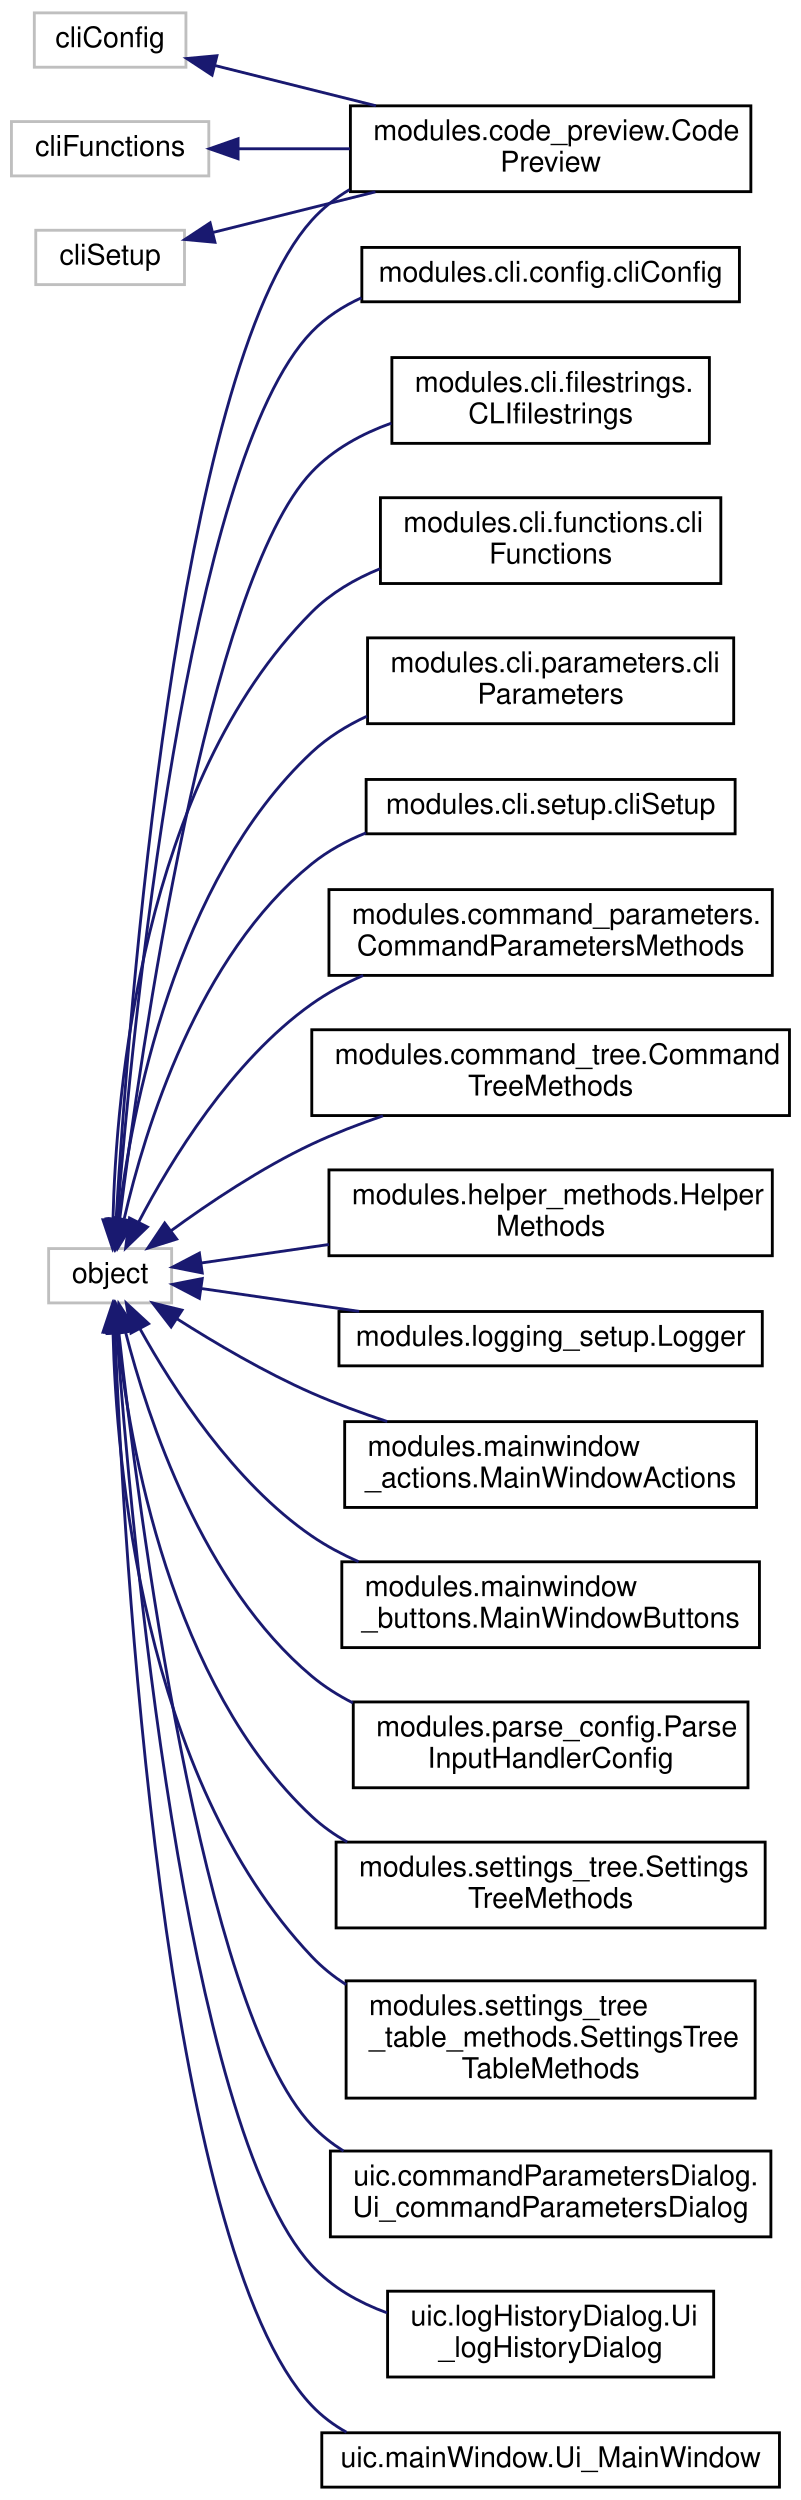
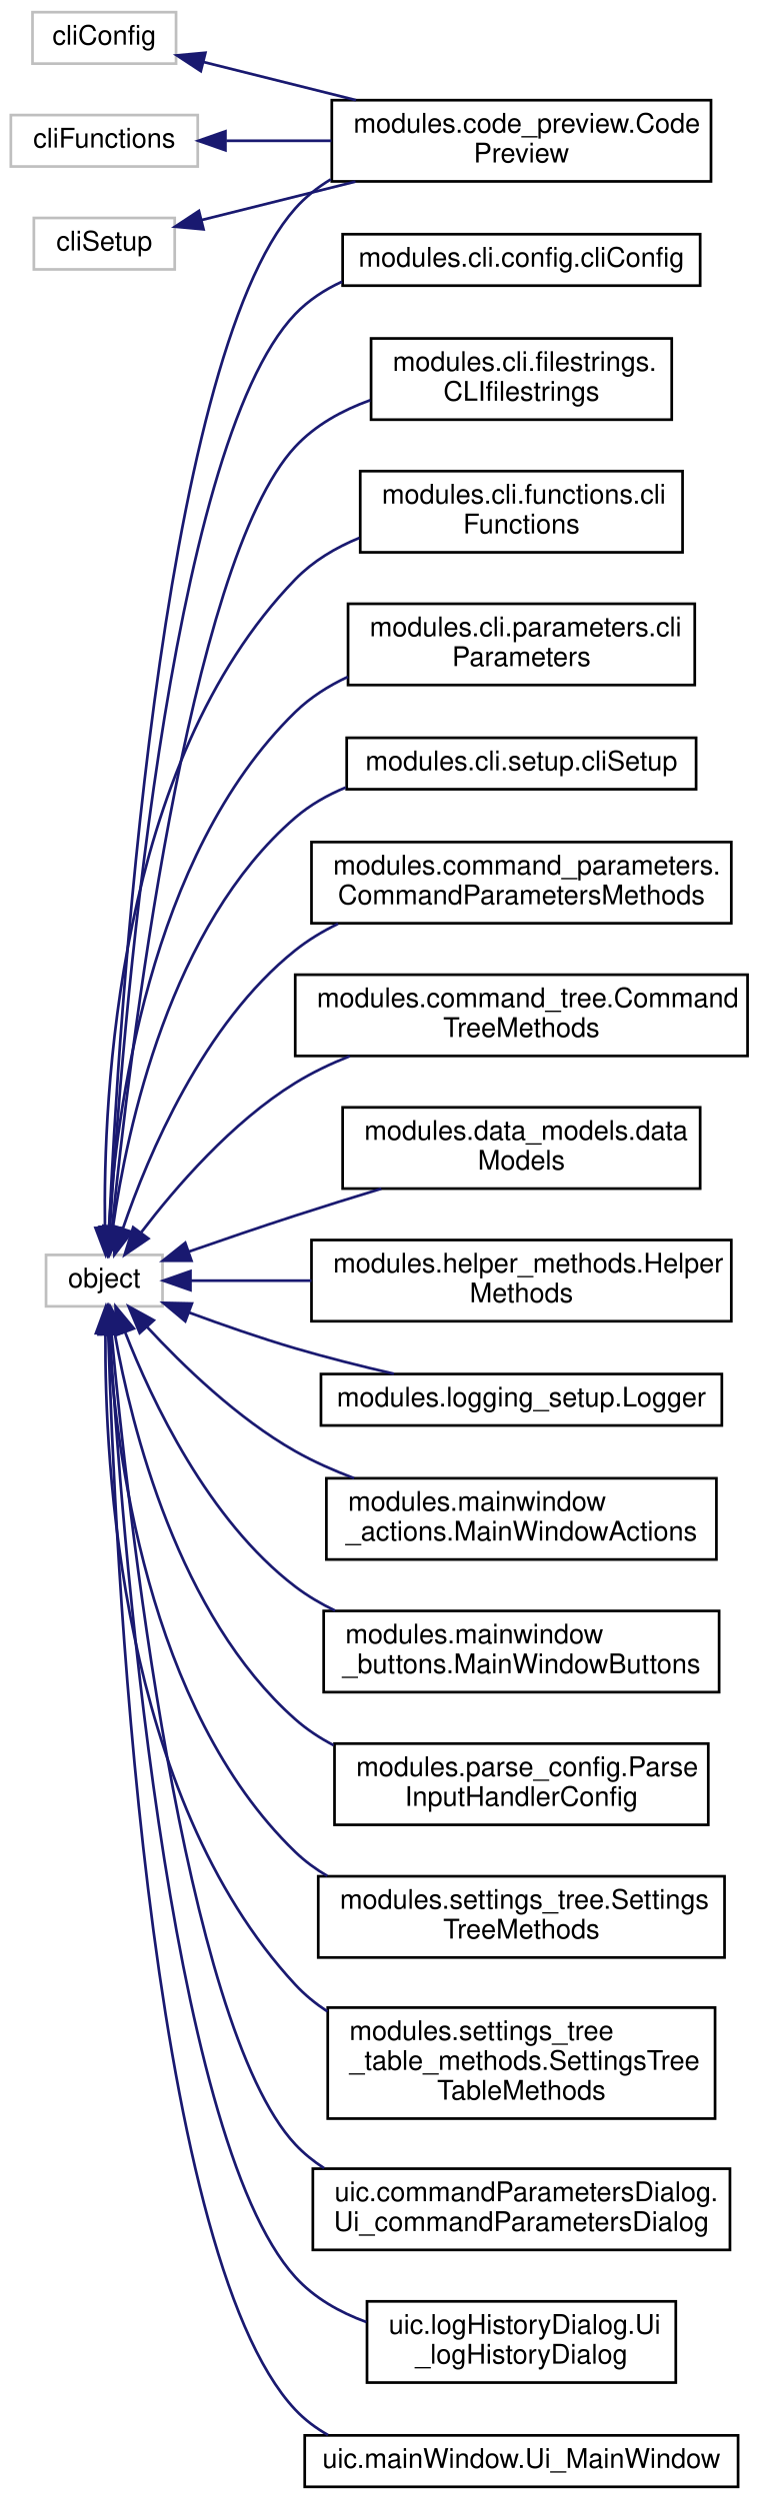
- <svg xmlns="http://www.w3.org/2000/svg" xmlns:xlink="http://www.w3.org/1999/xlink" width="280pt" height="874pt" viewBox="0.00 0.00 280.00 874.00">
-   <g id="graph0" class="graph" transform="scale(1 1) rotate(0) translate(4 870)">
+ <svg xmlns="http://www.w3.org/2000/svg" xmlns:xlink="http://www.w3.org/1999/xlink" width="280pt" height="923pt" viewBox="0.00 0.00 280.00 923.00">
+   <g id="graph0" class="graph" transform="scale(1 1) rotate(0) translate(4 919)">
    <g id="node1" class="node">
      <g id="a_node1">
        <a xlink:title=" ">
-           <polygon fill="none" stroke="#bfbfbf" points="13,-414.5 13,-433.5 56,-433.5 56,-414.5 13,-414.5" />
-           <text text-anchor="middle" x="34.5" y="-421.5" font-family="Helvetica,sans-Serif" font-size="10.00">object</text>
+           <polygon fill="none" stroke="#bfbfbf" points="13,-436.5 13,-455.5 56,-455.5 56,-436.5 13,-436.5" />
+           <text text-anchor="middle" x="34.5" y="-443.5" font-family="Helvetica,sans-Serif" font-size="10.00">object</text>
        </a>
      </g>
    </g>
    <g id="node2" class="node">
      <g id="a_node2">
        <a xlink:href="d5/d68/classmodules_1_1cli_1_1config_1_1cli_config.html" target="_top" xlink:title=" ">
-           <polygon fill="none" stroke="black" points="122.5,-764.5 122.5,-783.5 254.5,-783.5 254.5,-764.5 122.5,-764.5" />
-           <text text-anchor="middle" x="188.5" y="-771.5" font-family="Helvetica,sans-Serif" font-size="10.00">modules.cli.config.cliConfig</text>
+           <polygon fill="none" stroke="black" points="122.5,-813.5 122.5,-832.5 254.5,-832.5 254.5,-813.5 122.5,-813.5" />
+           <text text-anchor="middle" x="188.5" y="-820.5" font-family="Helvetica,sans-Serif" font-size="10.00">modules.cli.config.cliConfig</text>
        </a>
      </g>
    </g>
    <g id="edge1" class="edge">
-       <path fill="none" stroke="midnightblue" d="M36.96,-443.95C42.09,-508.33 61.34,-709 105,-754 109.93,-759.08 115.9,-762.95 122.37,-765.9" />
-       <polygon fill="midnightblue" stroke="midnightblue" points="40.42,-443.28 36.17,-433.58 33.44,-443.82 40.42,-443.28" />
+       <path fill="none" stroke="midnightblue" d="M36.61,-465.81C40.8,-533.43 57.89,-753.69 105,-803 109.89,-808.11 115.84,-812.01 122.29,-814.98" />
+       <polygon fill="midnightblue" stroke="midnightblue" points="40.09,-465.44 36.01,-455.67 33.11,-465.86 40.09,-465.44" />
    </g>
    <g id="node3" class="node">
      <g id="a_node3">
        <a xlink:href="dc/d45/classmodules_1_1cli_1_1filestrings_1_1_c_l_ifilestrings.html" target="_top" xlink:title="file construction strings">
-           <polygon fill="none" stroke="black" points="133,-715 133,-745 244,-745 244,-715 133,-715" />
-           <text text-anchor="start" x="141" y="-733" font-family="Helvetica,sans-Serif" font-size="10.00">modules.cli.filestrings.</text>
-           <text text-anchor="middle" x="188.5" y="-722" font-family="Helvetica,sans-Serif" font-size="10.00">CLIfilestrings</text>
+           <polygon fill="none" stroke="black" points="133,-764 133,-794 244,-794 244,-764 133,-764" />
+           <text text-anchor="start" x="141" y="-782" font-family="Helvetica,sans-Serif" font-size="10.00">modules.cli.filestrings.</text>
+           <text text-anchor="middle" x="188.5" y="-771" font-family="Helvetica,sans-Serif" font-size="10.00">CLIfilestrings</text>
        </a>
      </g>
    </g>
    <g id="edge2" class="edge">
-       <path fill="none" stroke="midnightblue" d="M37.85,-443.84C45.06,-501.38 68.58,-666.64 105,-705 112.52,-712.92 122.46,-718.36 132.83,-722.08" />
-       <polygon fill="midnightblue" stroke="midnightblue" points="41.29,-443.06 36.6,-433.56 34.34,-443.91 41.29,-443.06" />
+       <path fill="none" stroke="midnightblue" d="M37.38,-465.72C43.57,-526.79 65.28,-711.3 105,-754 112.44,-762 122.35,-767.47 132.71,-771.2" />
+       <polygon fill="midnightblue" stroke="midnightblue" points="40.84,-465.12 36.37,-455.52 33.87,-465.81 40.84,-465.12" />
    </g>
    <g id="node4" class="node">
      <g id="a_node4">
        <a xlink:href="dd/d75/classmodules_1_1cli_1_1functions_1_1cli_functions.html" target="_top" xlink:title=" ">
-           <polygon fill="none" stroke="black" points="129,-666 129,-696 248,-696 248,-666 129,-666" />
-           <text text-anchor="start" x="137" y="-684" font-family="Helvetica,sans-Serif" font-size="10.00">modules.cli.functions.cli</text>
-           <text text-anchor="middle" x="188.5" y="-673" font-family="Helvetica,sans-Serif" font-size="10.00">Functions</text>
+           <polygon fill="none" stroke="black" points="129,-715 129,-745 248,-745 248,-715 129,-715" />
+           <text text-anchor="start" x="137" y="-733" font-family="Helvetica,sans-Serif" font-size="10.00">modules.cli.functions.cli</text>
+           <text text-anchor="middle" x="188.5" y="-722" font-family="Helvetica,sans-Serif" font-size="10.00">Functions</text>
        </a>
      </g>
    </g>
    <g id="edge3" class="edge">
-       <path fill="none" stroke="midnightblue" d="M35.49,-443.54C36.56,-487.76 45.47,-596.28 105,-656 111.66,-662.68 120.03,-667.58 128.88,-671.18" />
-       <polygon fill="midnightblue" stroke="midnightblue" points="38.99,-443.48 35.36,-433.53 31.99,-443.57 38.99,-443.48" />
+       <path fill="none" stroke="midnightblue" d="M34.75,-465.81C34.06,-513.74 39.17,-637.03 105,-705 111.56,-711.77 119.89,-716.73 128.71,-720.35" />
+       <polygon fill="midnightblue" stroke="midnightblue" points="38.26,-465.64 35.01,-455.56 31.26,-465.47 38.26,-465.64" />
    </g>
    <g id="node5" class="node">
      <g id="a_node5">
        <a xlink:href="d5/dc1/classmodules_1_1cli_1_1parameters_1_1cli_parameters.html" target="_top" xlink:title=" ">
-           <polygon fill="none" stroke="black" points="124.5,-617 124.5,-647 252.5,-647 252.5,-617 124.5,-617" />
-           <text text-anchor="start" x="132.5" y="-635" font-family="Helvetica,sans-Serif" font-size="10.00">modules.cli.parameters.cli</text>
-           <text text-anchor="middle" x="188.5" y="-624" font-family="Helvetica,sans-Serif" font-size="10.00">Parameters</text>
+           <polygon fill="none" stroke="black" points="124.5,-666 124.5,-696 252.5,-696 252.5,-666 124.5,-666" />
+           <text text-anchor="start" x="132.5" y="-684" font-family="Helvetica,sans-Serif" font-size="10.00">modules.cli.parameters.cli</text>
+           <text text-anchor="middle" x="188.5" y="-673" font-family="Helvetica,sans-Serif" font-size="10.00">Parameters</text>
        </a>
      </g>
    </g>
    <g id="edge4" class="edge">
-       <path fill="none" stroke="midnightblue" d="M37.34,-443.64C41.89,-480.93 57.05,-562.23 105,-607 110.58,-612.21 117.21,-616.33 124.25,-619.6" />
-       <polygon fill="midnightblue" stroke="midnightblue" points="40.81,-443.14 36.25,-433.57 33.85,-443.89 40.81,-443.14" />
+       <path fill="none" stroke="midnightblue" d="M36.22,-465.63C38.82,-506.87 50.71,-603.07 105,-656 110.57,-661.43 117.28,-665.69 124.44,-669.02" />
+       <polygon fill="midnightblue" stroke="midnightblue" points="39.71,-465.35 35.71,-455.54 32.72,-465.7 39.71,-465.35" />
    </g>
    <g id="node6" class="node">
      <g id="a_node6">
        <a xlink:href="dc/d95/classmodules_1_1cli_1_1setup_1_1cli_setup.html" target="_top" xlink:title=" ">
-           <polygon fill="none" stroke="black" points="124,-578.5 124,-597.5 253,-597.5 253,-578.5 124,-578.5" />
-           <text text-anchor="middle" x="188.5" y="-585.5" font-family="Helvetica,sans-Serif" font-size="10.00">modules.cli.setup.cliSetup</text>
+           <polygon fill="none" stroke="black" points="124,-627.5 124,-646.5 253,-646.5 253,-627.5 124,-627.5" />
+           <text text-anchor="middle" x="188.5" y="-634.5" font-family="Helvetica,sans-Serif" font-size="10.00">modules.cli.setup.cliSetup</text>
        </a>
      </g>
    </g>
    <g id="edge5" class="edge">
-       <path fill="none" stroke="midnightblue" d="M39.43,-443.96C46.67,-475.32 65.19,-535.84 105,-568 110.62,-572.54 117.11,-576.07 123.93,-578.82" />
-       <polygon fill="midnightblue" stroke="midnightblue" points="42.78,-442.88 37.25,-433.84 35.93,-444.35 42.78,-442.88" />
+       <path fill="none" stroke="midnightblue" d="M37.75,-466.09C42.87,-502 58.78,-577.17 105,-617 110.47,-621.71 116.87,-625.36 123.64,-628.16" />
+       <polygon fill="midnightblue" stroke="midnightblue" points="41.18,-465.37 36.44,-455.9 34.24,-466.27 41.18,-465.37" />
    </g>
    <g id="node7" class="node">
      <g id="a_node7">
        <a xlink:href="dd/d03/classmodules_1_1code__preview_1_1_code_preview.html" target="_top" xlink:title=" ">
-           <polygon fill="none" stroke="black" points="118.5,-803 118.5,-833 258.5,-833 258.5,-803 118.5,-803" />
-           <text text-anchor="start" x="126.5" y="-821" font-family="Helvetica,sans-Serif" font-size="10.00">modules.code_preview.Code</text>
-           <text text-anchor="middle" x="188.5" y="-810" font-family="Helvetica,sans-Serif" font-size="10.00">Preview</text>
+           <polygon fill="none" stroke="black" points="118.5,-852 118.5,-882 258.5,-882 258.5,-852 118.5,-852" />
+           <text text-anchor="start" x="126.5" y="-870" font-family="Helvetica,sans-Serif" font-size="10.00">modules.code_preview.Code</text>
+           <text text-anchor="middle" x="188.5" y="-859" font-family="Helvetica,sans-Serif" font-size="10.00">Preview</text>
        </a>
      </g>
    </g>
    <g id="edge6" class="edge">
-       <path fill="none" stroke="midnightblue" d="M36.59,-443.92C40.75,-512.93 57.87,-740.49 105,-793 108.8,-797.23 113.29,-800.76 118.18,-803.7" />
-       <polygon fill="midnightblue" stroke="midnightblue" points="40.06,-443.38 35.99,-433.59 33.07,-443.78 40.06,-443.38" />
+       <path fill="none" stroke="midnightblue" d="M36.31,-465.95C39.64,-538.23 54.57,-785.09 105,-842 108.77,-846.26 113.24,-849.8 118.12,-852.75" />
+       <polygon fill="midnightblue" stroke="midnightblue" points="39.79,-465.4 35.86,-455.57 32.8,-465.71 39.79,-465.4" />
    </g>
    <g id="node8" class="node">
      <g id="a_node8">
        <a xlink:href="dd/d7c/classmodules_1_1command__parameters_1_1_command_parameters_methods.html" target="_top" xlink:title=" ">
-           <polygon fill="none" stroke="black" points="111,-529 111,-559 266,-559 266,-529 111,-529" />
-           <text text-anchor="start" x="119" y="-547" font-family="Helvetica,sans-Serif" font-size="10.00">modules.command_parameters.</text>
-           <text text-anchor="middle" x="188.5" y="-536" font-family="Helvetica,sans-Serif" font-size="10.00">CommandParametersMethods</text>
+           <polygon fill="none" stroke="black" points="111,-578 111,-608 266,-608 266,-578 111,-578" />
+           <text text-anchor="start" x="119" y="-596" font-family="Helvetica,sans-Serif" font-size="10.00">modules.command_parameters.</text>
+           <text text-anchor="middle" x="188.5" y="-585" font-family="Helvetica,sans-Serif" font-size="10.00">CommandParametersMethods</text>
        </a>
      </g>
    </g>
    <g id="edge7" class="edge">
-       <path fill="none" stroke="midnightblue" d="M44.49,-442.79C55.73,-464.3 76.94,-499.1 105,-519 110.49,-522.9 116.61,-526.19 122.95,-528.98" />
-       <polygon fill="midnightblue" stroke="midnightblue" points="47.54,-441.05 39.92,-433.69 41.28,-444.19 47.54,-441.05" />
+       <path fill="none" stroke="midnightblue" d="M41.41,-465.35C50.64,-492.3 71.01,-540.87 105,-568 109.8,-571.83 115.17,-575.07 120.82,-577.82" />
+       <polygon fill="midnightblue" stroke="midnightblue" points="44.65,-463.98 38.23,-455.55 37.99,-466.15 44.65,-463.98" />
    </g>
    <g id="node9" class="node">
      <g id="a_node9">
        <a xlink:href="de/d14/classmodules_1_1command__tree_1_1_command_tree_methods.html" target="_top" xlink:title=" ">
-           <polygon fill="none" stroke="black" points="105,-480 105,-510 272,-510 272,-480 105,-480" />
-           <text text-anchor="start" x="113" y="-498" font-family="Helvetica,sans-Serif" font-size="10.00">modules.command_tree.Command</text>
-           <text text-anchor="middle" x="188.5" y="-487" font-family="Helvetica,sans-Serif" font-size="10.00">TreeMethods</text>
+           <polygon fill="none" stroke="black" points="105,-529 105,-559 272,-559 272,-529 105,-529" />
+           <text text-anchor="start" x="113" y="-547" font-family="Helvetica,sans-Serif" font-size="10.00">modules.command_tree.Command</text>
+           <text text-anchor="middle" x="188.5" y="-536" font-family="Helvetica,sans-Serif" font-size="10.00">TreeMethods</text>
        </a>
      </g>
    </g>
    <g id="edge8" class="edge">
-       <path fill="none" stroke="midnightblue" d="M55.69,-439.65C69.09,-449.44 87.38,-461.72 105,-470 112.86,-473.69 121.39,-477 129.88,-479.9" />
-       <polygon fill="midnightblue" stroke="midnightblue" points="57.76,-436.82 47.66,-433.64 53.57,-442.43 57.76,-436.82" />
+       <path fill="none" stroke="midnightblue" d="M48.16,-463.86C60.78,-480.42 81.62,-504.6 105,-519 111.24,-522.85 118.12,-526.14 125.16,-528.94" />
+       <polygon fill="midnightblue" stroke="midnightblue" points="50.79,-461.53 42.03,-455.56 45.16,-465.68 50.79,-461.53" />
    </g>
    <g id="node10" class="node">
      <g id="a_node10">
+         <a xlink:href="d7/d8c/classmodules_1_1data__models_1_1data_models.html" target="_top" xlink:title=" ">
+           <polygon fill="none" stroke="black" points="122.5,-480 122.5,-510 254.5,-510 254.5,-480 122.5,-480" />
+           <text text-anchor="start" x="130.5" y="-498" font-family="Helvetica,sans-Serif" font-size="10.00">modules.data_models.data</text>
+           <text text-anchor="middle" x="188.5" y="-487" font-family="Helvetica,sans-Serif" font-size="10.00">Models</text>
+         </a>
+       </g>
+     </g>
+     <g id="edge9" class="edge">
+       <path fill="none" stroke="midnightblue" d="M65.78,-456.74C77.93,-460.97 92.1,-465.82 105,-470 115.25,-473.32 126.26,-476.75 136.79,-479.97" />
+       <polygon fill="midnightblue" stroke="midnightblue" points="66.7,-453.35 56.11,-453.35 64.39,-459.96 66.7,-453.35" />
+     </g>
+     <g id="node11" class="node">
+       <g id="a_node11">
        <a xlink:href="d1/d1a/classmodules_1_1helper__methods_1_1_helper_methods.html" target="_top" xlink:title=" ">
          <polygon fill="none" stroke="black" points="111,-431 111,-461 266,-461 266,-431 111,-431" />
          <text text-anchor="start" x="119" y="-449" font-family="Helvetica,sans-Serif" font-size="10.00">modules.helper_methods.Helper</text>
          <text text-anchor="middle" x="188.5" y="-438" font-family="Helvetica,sans-Serif" font-size="10.00">Methods</text>
        </a>
      </g>
    </g>
-     <g id="edge9" class="edge">
-       <path fill="none" stroke="midnightblue" d="M66.52,-428.49C79.51,-430.37 95.24,-432.65 110.99,-434.93" />
-       <polygon fill="midnightblue" stroke="midnightblue" points="66.71,-424.98 56.32,-427.01 65.71,-431.91 66.71,-424.98" />
-     </g>
-     <g id="node11" class="node">
-       <g id="a_node11">
+     <g id="edge10" class="edge">
+       <path fill="none" stroke="midnightblue" d="M66.52,-446C79.51,-446 95.24,-446 110.99,-446" />
+       <polygon fill="midnightblue" stroke="midnightblue" points="66.32,-442.5 56.32,-446 66.32,-449.5 66.32,-442.5" />
+     </g>
+     <g id="node12" class="node">
+       <g id="a_node12">
        <a xlink:href="d3/dd3/classmodules_1_1logging__setup_1_1_logger.html" target="_top" xlink:title=" ">
          <polygon fill="none" stroke="black" points="114.5,-392.5 114.5,-411.5 262.5,-411.5 262.5,-392.5 114.5,-392.5" />
          <text text-anchor="middle" x="188.5" y="-399.5" font-family="Helvetica,sans-Serif" font-size="10.00">modules.logging_setup.Logger</text>
        </a>
      </g>
    </g>
-     <g id="edge10" class="edge">
-       <path fill="none" stroke="midnightblue" d="M66.6,-419.5C82.49,-417.2 102.46,-414.31 121.56,-411.54" />
-       <polygon fill="midnightblue" stroke="midnightblue" points="65.71,-416.09 56.32,-420.99 66.71,-423.02 65.71,-416.09" />
-     </g>
-     <g id="node12" class="node">
-       <g id="a_node12">
+     <g id="edge11" class="edge">
+       <path fill="none" stroke="midnightblue" d="M65.87,-434.19C77.94,-429.73 92.02,-424.81 105,-421 116.7,-417.56 129.49,-414.35 141.43,-411.59" />
+       <polygon fill="midnightblue" stroke="midnightblue" points="64.4,-431 56.27,-437.8 66.86,-437.56 64.4,-431" />
+     </g>
+     <g id="node13" class="node">
+       <g id="a_node13">
        <a xlink:href="d9/d34/classmodules_1_1mainwindow__actions_1_1_main_window_actions.html" target="_top" xlink:title=" ">
          <polygon fill="none" stroke="black" points="116.5,-343 116.5,-373 260.5,-373 260.5,-343 116.5,-343" />
          <text text-anchor="start" x="124.5" y="-361" font-family="Helvetica,sans-Serif" font-size="10.00">modules.mainwindow</text>
          <text text-anchor="middle" x="188.5" y="-350" font-family="Helvetica,sans-Serif" font-size="10.00">_actions.MainWindowActions</text>
        </a>
      </g>
    </g>
-     <g id="edge11" class="edge">
-       <path fill="none" stroke="midnightblue" d="M57.82,-408.98C71.1,-400.52 88.53,-390.23 105,-383 113.36,-379.33 122.42,-375.99 131.37,-373.03" />
-       <polygon fill="midnightblue" stroke="midnightblue" points="55.82,-406.1 49.35,-414.49 59.64,-411.97 55.82,-406.1" />
-     </g>
-     <g id="node13" class="node">
-       <g id="a_node13">
+     <g id="edge12" class="edge">
+       <path fill="none" stroke="midnightblue" d="M50.32,-428.87C63.41,-414.72 83.68,-395.08 105,-383 111.77,-379.16 119.2,-375.86 126.73,-373.02" />
+       <polygon fill="midnightblue" stroke="midnightblue" points="47.58,-426.68 43.49,-436.46 52.78,-431.36 47.58,-426.68" />
+     </g>
+     <g id="node14" class="node">
+       <g id="a_node14">
        <a xlink:href="d1/db3/classmodules_1_1mainwindow__buttons_1_1_main_window_buttons.html" target="_top" xlink:title=" ">
          <polygon fill="none" stroke="black" points="115.5,-294 115.5,-324 261.5,-324 261.5,-294 115.5,-294" />
          <text text-anchor="start" x="123.5" y="-312" font-family="Helvetica,sans-Serif" font-size="10.00">modules.mainwindow</text>
          <text text-anchor="middle" x="188.5" y="-301" font-family="Helvetica,sans-Serif" font-size="10.00">_buttons.MainWindowButtons</text>
        </a>
      </g>
    </g>
-     <g id="edge12" class="edge">
-       <path fill="none" stroke="midnightblue" d="M44.99,-405.35C56.46,-384.66 77.66,-351.74 105,-333 110.04,-329.54 115.59,-326.58 121.35,-324.03" />
-       <polygon fill="midnightblue" stroke="midnightblue" points="41.78,-403.94 40.16,-414.41 47.95,-407.23 41.78,-403.94" />
-     </g>
-     <g id="node14" class="node">
-       <g id="a_node14">
+     <g id="edge13" class="edge">
+       <path fill="none" stroke="midnightblue" d="M42.2,-426.94C52.03,-401.7 72.78,-357.55 105,-333 109.51,-329.56 114.5,-326.62 119.72,-324.1" />
+       <polygon fill="midnightblue" stroke="midnightblue" points="38.85,-425.89 38.65,-436.48 45.41,-428.33 38.85,-425.89" />
+     </g>
+     <g id="node15" class="node">
+       <g id="a_node15">
        <a xlink:href="da/df2/classmodules_1_1parse__config_1_1_parse_input_handler_config.html" target="_top" xlink:title=" ">
          <polygon fill="none" stroke="black" points="119.5,-245 119.5,-275 257.5,-275 257.5,-245 119.5,-245" />
          <text text-anchor="start" x="127.5" y="-263" font-family="Helvetica,sans-Serif" font-size="10.00">modules.parse_config.Parse</text>
          <text text-anchor="middle" x="188.5" y="-252" font-family="Helvetica,sans-Serif" font-size="10.00">InputHandlerConfig</text>
        </a>
      </g>
    </g>
-     <g id="edge13" class="edge">
-       <path fill="none" stroke="midnightblue" d="M39.88,-404.35C47.66,-374.01 66.81,-315.94 105,-284 109.35,-280.36 114.22,-277.28 119.37,-274.66" />
-       <polygon fill="midnightblue" stroke="midnightblue" points="36.45,-403.63 37.51,-414.17 43.26,-405.27 36.45,-403.63" />
-     </g>
-     <g id="node15" class="node">
-       <g id="a_node15">
+     <g id="edge14" class="edge">
+       <path fill="none" stroke="midnightblue" d="M38.42,-426.22C44.5,-392.12 61.75,-322.26 105,-284 109.25,-280.24 114.05,-277.07 119.15,-274.4" />
+       <polygon fill="midnightblue" stroke="midnightblue" points="34.93,-425.88 36.76,-436.31 41.84,-427.01 34.93,-425.88" />
+     </g>
+     <g id="node16" class="node">
+       <g id="a_node16">
        <a xlink:href="d2/db5/classmodules_1_1settings__tree_1_1_settings_tree_methods.html" target="_top" xlink:title=" ">
          <polygon fill="none" stroke="black" points="113.5,-196 113.5,-226 263.5,-226 263.5,-196 113.5,-196" />
          <text text-anchor="start" x="121.5" y="-214" font-family="Helvetica,sans-Serif" font-size="10.00">modules.settings_tree.Settings</text>
          <text text-anchor="middle" x="188.5" y="-203" font-family="Helvetica,sans-Serif" font-size="10.00">TreeMethods</text>
        </a>
      </g>
    </g>
-     <g id="edge14" class="edge">
-       <path fill="none" stroke="midnightblue" d="M37.09,-403.68C41.21,-365.11 55.66,-281.04 105,-235 108.71,-231.54 112.89,-228.58 117.35,-226.04" />
-       <polygon fill="midnightblue" stroke="midnightblue" points="33.56,-403.81 36.12,-414.09 40.53,-404.46 33.56,-403.81" />
-     </g>
-     <g id="node16" class="node">
-       <g id="a_node16">
+     <g id="edge15" class="edge">
+       <path fill="none" stroke="midnightblue" d="M36.15,-426.23C38.6,-384.7 50.22,-287.89 105,-235 108.54,-231.58 112.54,-228.64 116.82,-226.12" />
+       <polygon fill="midnightblue" stroke="midnightblue" points="32.64,-426.24 35.67,-436.39 39.63,-426.57 32.64,-426.24" />
+     </g>
+     <g id="node17" class="node">
+       <g id="a_node17">
        <a xlink:href="de/d9f/classmodules_1_1settings__tree__table__methods_1_1_settings_tree_table_methods.html" target="_top" xlink:title=" ">
          <polygon fill="none" stroke="black" points="117,-136.5 117,-177.5 260,-177.5 260,-136.5 117,-136.5" />
          <text text-anchor="start" x="125" y="-165.5" font-family="Helvetica,sans-Serif" font-size="10.00">modules.settings_tree</text>
          <text text-anchor="start" x="125" y="-154.5" font-family="Helvetica,sans-Serif" font-size="10.00">_table_methods.SettingsTree</text>
          <text text-anchor="middle" x="188.5" y="-143.5" font-family="Helvetica,sans-Serif" font-size="10.00">TableMethods</text>
        </a>
      </g>
    </g>
-     <g id="edge15" class="edge">
-       <path fill="none" stroke="midnightblue" d="M35.51,-404.15C36.63,-359.2 45.63,-248.66 105,-186 108.55,-182.25 112.61,-178.99 116.99,-176.15" />
-       <polygon fill="midnightblue" stroke="midnightblue" points="32.01,-404.28 35.37,-414.33 39.01,-404.38 32.01,-404.28" />
-     </g>
-     <g id="node17" class="node">
-       <g id="a_node17">
+     <g id="edge16" class="edge">
+       <path fill="none" stroke="midnightblue" d="M34.92,-426.3C34.6,-378.6 40.48,-255.68 105,-186 108.51,-182.21 112.54,-178.92 116.89,-176.06" />
+       <polygon fill="midnightblue" stroke="midnightblue" points="31.42,-426.56 35.09,-436.5 38.42,-426.44 31.42,-426.56" />
+     </g>
+     <g id="node18" class="node">
+       <g id="a_node18">
        <a xlink:href="df/def/classuic_1_1command_parameters_dialog_1_1_ui__command_parameters_dialog.html" target="_top" xlink:title=" ">
          <polygon fill="none" stroke="black" points="111.5,-88 111.5,-118 265.5,-118 265.5,-88 111.5,-88" />
          <text text-anchor="start" x="119.5" y="-106" font-family="Helvetica,sans-Serif" font-size="10.00">uic.commandParametersDialog.</text>
          <text text-anchor="middle" x="188.5" y="-95" font-family="Helvetica,sans-Serif" font-size="10.00">Ui_commandParametersDialog</text>
        </a>
      </g>
    </g>
-     <g id="edge16" class="edge">
-       <path fill="none" stroke="midnightblue" d="M37.54,-404.18C44.09,-344.43 66.41,-167.7 105,-127 108.28,-123.54 112.04,-120.56 116.09,-118.01" />
-       <polygon fill="midnightblue" stroke="midnightblue" points="34.06,-403.89 36.48,-414.2 41.02,-404.63 34.06,-403.89" />
-     </g>
-     <g id="node18" class="node">
-       <g id="a_node18">
+     <g id="edge17" class="edge">
+       <path fill="none" stroke="midnightblue" d="M37.18,-426.37C42.91,-363.92 63.67,-171.27 105,-127 108.16,-123.62 111.76,-120.71 115.65,-118.2" />
+       <polygon fill="midnightblue" stroke="midnightblue" points="33.68,-426.19 36.28,-436.46 40.66,-426.81 33.68,-426.19" />
+     </g>
+     <g id="node19" class="node">
+       <g id="a_node19">
        <a xlink:href="d3/d1e/classuic_1_1log_history_dialog_1_1_ui__log_history_dialog.html" target="_top" xlink:title=" ">
          <polygon fill="none" stroke="black" points="131.5,-39 131.5,-69 245.5,-69 245.5,-39 131.5,-39" />
          <text text-anchor="start" x="139.5" y="-57" font-family="Helvetica,sans-Serif" font-size="10.00">uic.logHistoryDialog.Ui</text>
          <text text-anchor="middle" x="188.5" y="-46" font-family="Helvetica,sans-Serif" font-size="10.00">_logHistoryDialog</text>
        </a>
      </g>
    </g>
-     <g id="edge17" class="edge">
-       <path fill="none" stroke="midnightblue" d="M36.84,-404.03C41.69,-337.75 60.43,-126.53 105,-78 112.06,-70.31 121.43,-65.03 131.32,-61.42" />
-       <polygon fill="midnightblue" stroke="midnightblue" points="33.33,-404.11 36.12,-414.33 40.31,-404.6 33.33,-404.11" />
-     </g>
-     <g id="node19" class="node">
-       <g id="a_node19">
+     <g id="edge18" class="edge">
+       <path fill="none" stroke="midnightblue" d="M36.58,-426.12C40.7,-357.23 57.69,-130.1 105,-78 112.02,-70.27 121.37,-64.97 131.25,-61.36" />
+       <polygon fill="midnightblue" stroke="midnightblue" points="33.06,-426.24 35.99,-436.42 40.05,-426.64 33.06,-426.24" />
+     </g>
+     <g id="node20" class="node">
+       <g id="a_node20">
        <a xlink:href="d1/d3a/classuic_1_1main_window_1_1_ui___main_window.html" target="_top" xlink:title=" ">
          <polygon fill="none" stroke="black" points="108.5,-0.5 108.5,-19.5 268.5,-19.5 268.5,-0.5 108.5,-0.5" />
          <text text-anchor="middle" x="188.5" y="-7.5" font-family="Helvetica,sans-Serif" font-size="10.00">uic.mainWindow.Ui_MainWindow</text>
        </a>
      </g>
    </g>
-     <g id="edge18" class="edge">
-       <path fill="none" stroke="midnightblue" d="M36.19,-403.98C39.11,-331.49 52.78,-84.02 105,-29 108.54,-25.27 112.66,-22.2 117.12,-19.69" />
-       <polygon fill="midnightblue" stroke="midnightblue" points="32.68,-404.28 35.8,-414.4 39.67,-404.54 32.68,-404.28" />
-     </g>
-     <g id="node20" class="node">
-       <g id="a_node20">
-         <a xlink:title=" ">
-           <polygon fill="none" stroke="#bfbfbf" points="8,-846.5 8,-865.5 61,-865.5 61,-846.5 8,-846.5" />
-           <text text-anchor="middle" x="34.5" y="-853.5" font-family="Helvetica,sans-Serif" font-size="10.00">cliConfig</text>
-         </a>
-       </g>
-     </g>
    <g id="edge19" class="edge">
-       <path fill="none" stroke="midnightblue" d="M71.2,-847.08C87.95,-842.89 108.38,-837.78 127.42,-833.02" />
-       <polygon fill="midnightblue" stroke="midnightblue" points="70.14,-843.73 61.28,-849.55 71.84,-850.52 70.14,-843.73" />
+       <path fill="none" stroke="midnightblue" d="M35.99,-425.84C38.24,-350.6 49.99,-87.49 105,-29 108.52,-25.25 112.63,-22.18 117.08,-19.65" />
+       <polygon fill="midnightblue" stroke="midnightblue" points="32.48,-426.15 35.71,-436.25 39.48,-426.35 32.48,-426.15" />
    </g>
    <g id="node21" class="node">
      <g id="a_node21">
        <a xlink:title=" ">
-           <polygon fill="none" stroke="#bfbfbf" points="0,-808.5 0,-827.5 69,-827.5 69,-808.5 0,-808.5" />
-           <text text-anchor="middle" x="34.5" y="-815.5" font-family="Helvetica,sans-Serif" font-size="10.00">cliFunctions</text>
+           <polygon fill="none" stroke="#bfbfbf" points="8,-895.5 8,-914.5 61,-914.5 61,-895.5 8,-895.5" />
+           <text text-anchor="middle" x="34.5" y="-902.5" font-family="Helvetica,sans-Serif" font-size="10.00">cliConfig</text>
        </a>
      </g>
    </g>
    <g id="edge20" class="edge">
-       <path fill="none" stroke="midnightblue" d="M79.53,-818C91.67,-818 105.16,-818 118.36,-818" />
-       <polygon fill="midnightblue" stroke="midnightblue" points="79.23,-814.5 69.23,-818 79.23,-821.5 79.23,-814.5" />
+       <path fill="none" stroke="midnightblue" d="M71.2,-896.08C87.95,-891.89 108.38,-886.78 127.42,-882.02" />
+       <polygon fill="midnightblue" stroke="midnightblue" points="70.14,-892.73 61.28,-898.55 71.84,-899.52 70.14,-892.73" />
    </g>
    <g id="node22" class="node">
      <g id="a_node22">
        <a xlink:title=" ">
-           <polygon fill="none" stroke="#bfbfbf" points="8.5,-770.5 8.5,-789.5 60.5,-789.5 60.5,-770.5 8.5,-770.5" />
-           <text text-anchor="middle" x="34.5" y="-777.5" font-family="Helvetica,sans-Serif" font-size="10.00">cliSetup</text>
+           <polygon fill="none" stroke="#bfbfbf" points="0,-857.5 0,-876.5 69,-876.5 69,-857.5 0,-857.5" />
+           <text text-anchor="middle" x="34.5" y="-864.5" font-family="Helvetica,sans-Serif" font-size="10.00">cliFunctions</text>
        </a>
      </g>
    </g>
    <g id="edge21" class="edge">
-       <path fill="none" stroke="midnightblue" d="M70.53,-788.76C87.36,-792.96 108,-798.13 127.24,-802.93" />
-       <polygon fill="midnightblue" stroke="midnightblue" points="71.15,-785.3 60.6,-786.27 69.45,-792.1 71.15,-785.3" />
+       <path fill="none" stroke="midnightblue" d="M79.53,-867C91.67,-867 105.16,-867 118.36,-867" />
+       <polygon fill="midnightblue" stroke="midnightblue" points="79.23,-863.5 69.23,-867 79.23,-870.5 79.23,-863.5" />
+     </g>
+     <g id="node23" class="node">
+       <g id="a_node23">
+         <a xlink:title=" ">
+           <polygon fill="none" stroke="#bfbfbf" points="8.5,-819.5 8.5,-838.5 60.5,-838.5 60.5,-819.5 8.5,-819.5" />
+           <text text-anchor="middle" x="34.5" y="-826.5" font-family="Helvetica,sans-Serif" font-size="10.00">cliSetup</text>
+         </a>
+       </g>
+     </g>
+     <g id="edge22" class="edge">
+       <path fill="none" stroke="midnightblue" d="M70.53,-837.76C87.36,-841.96 108,-847.13 127.24,-851.93" />
+       <polygon fill="midnightblue" stroke="midnightblue" points="71.15,-834.3 60.6,-835.27 69.45,-841.1 71.15,-834.3" />
    </g>
  </g>
</svg>
